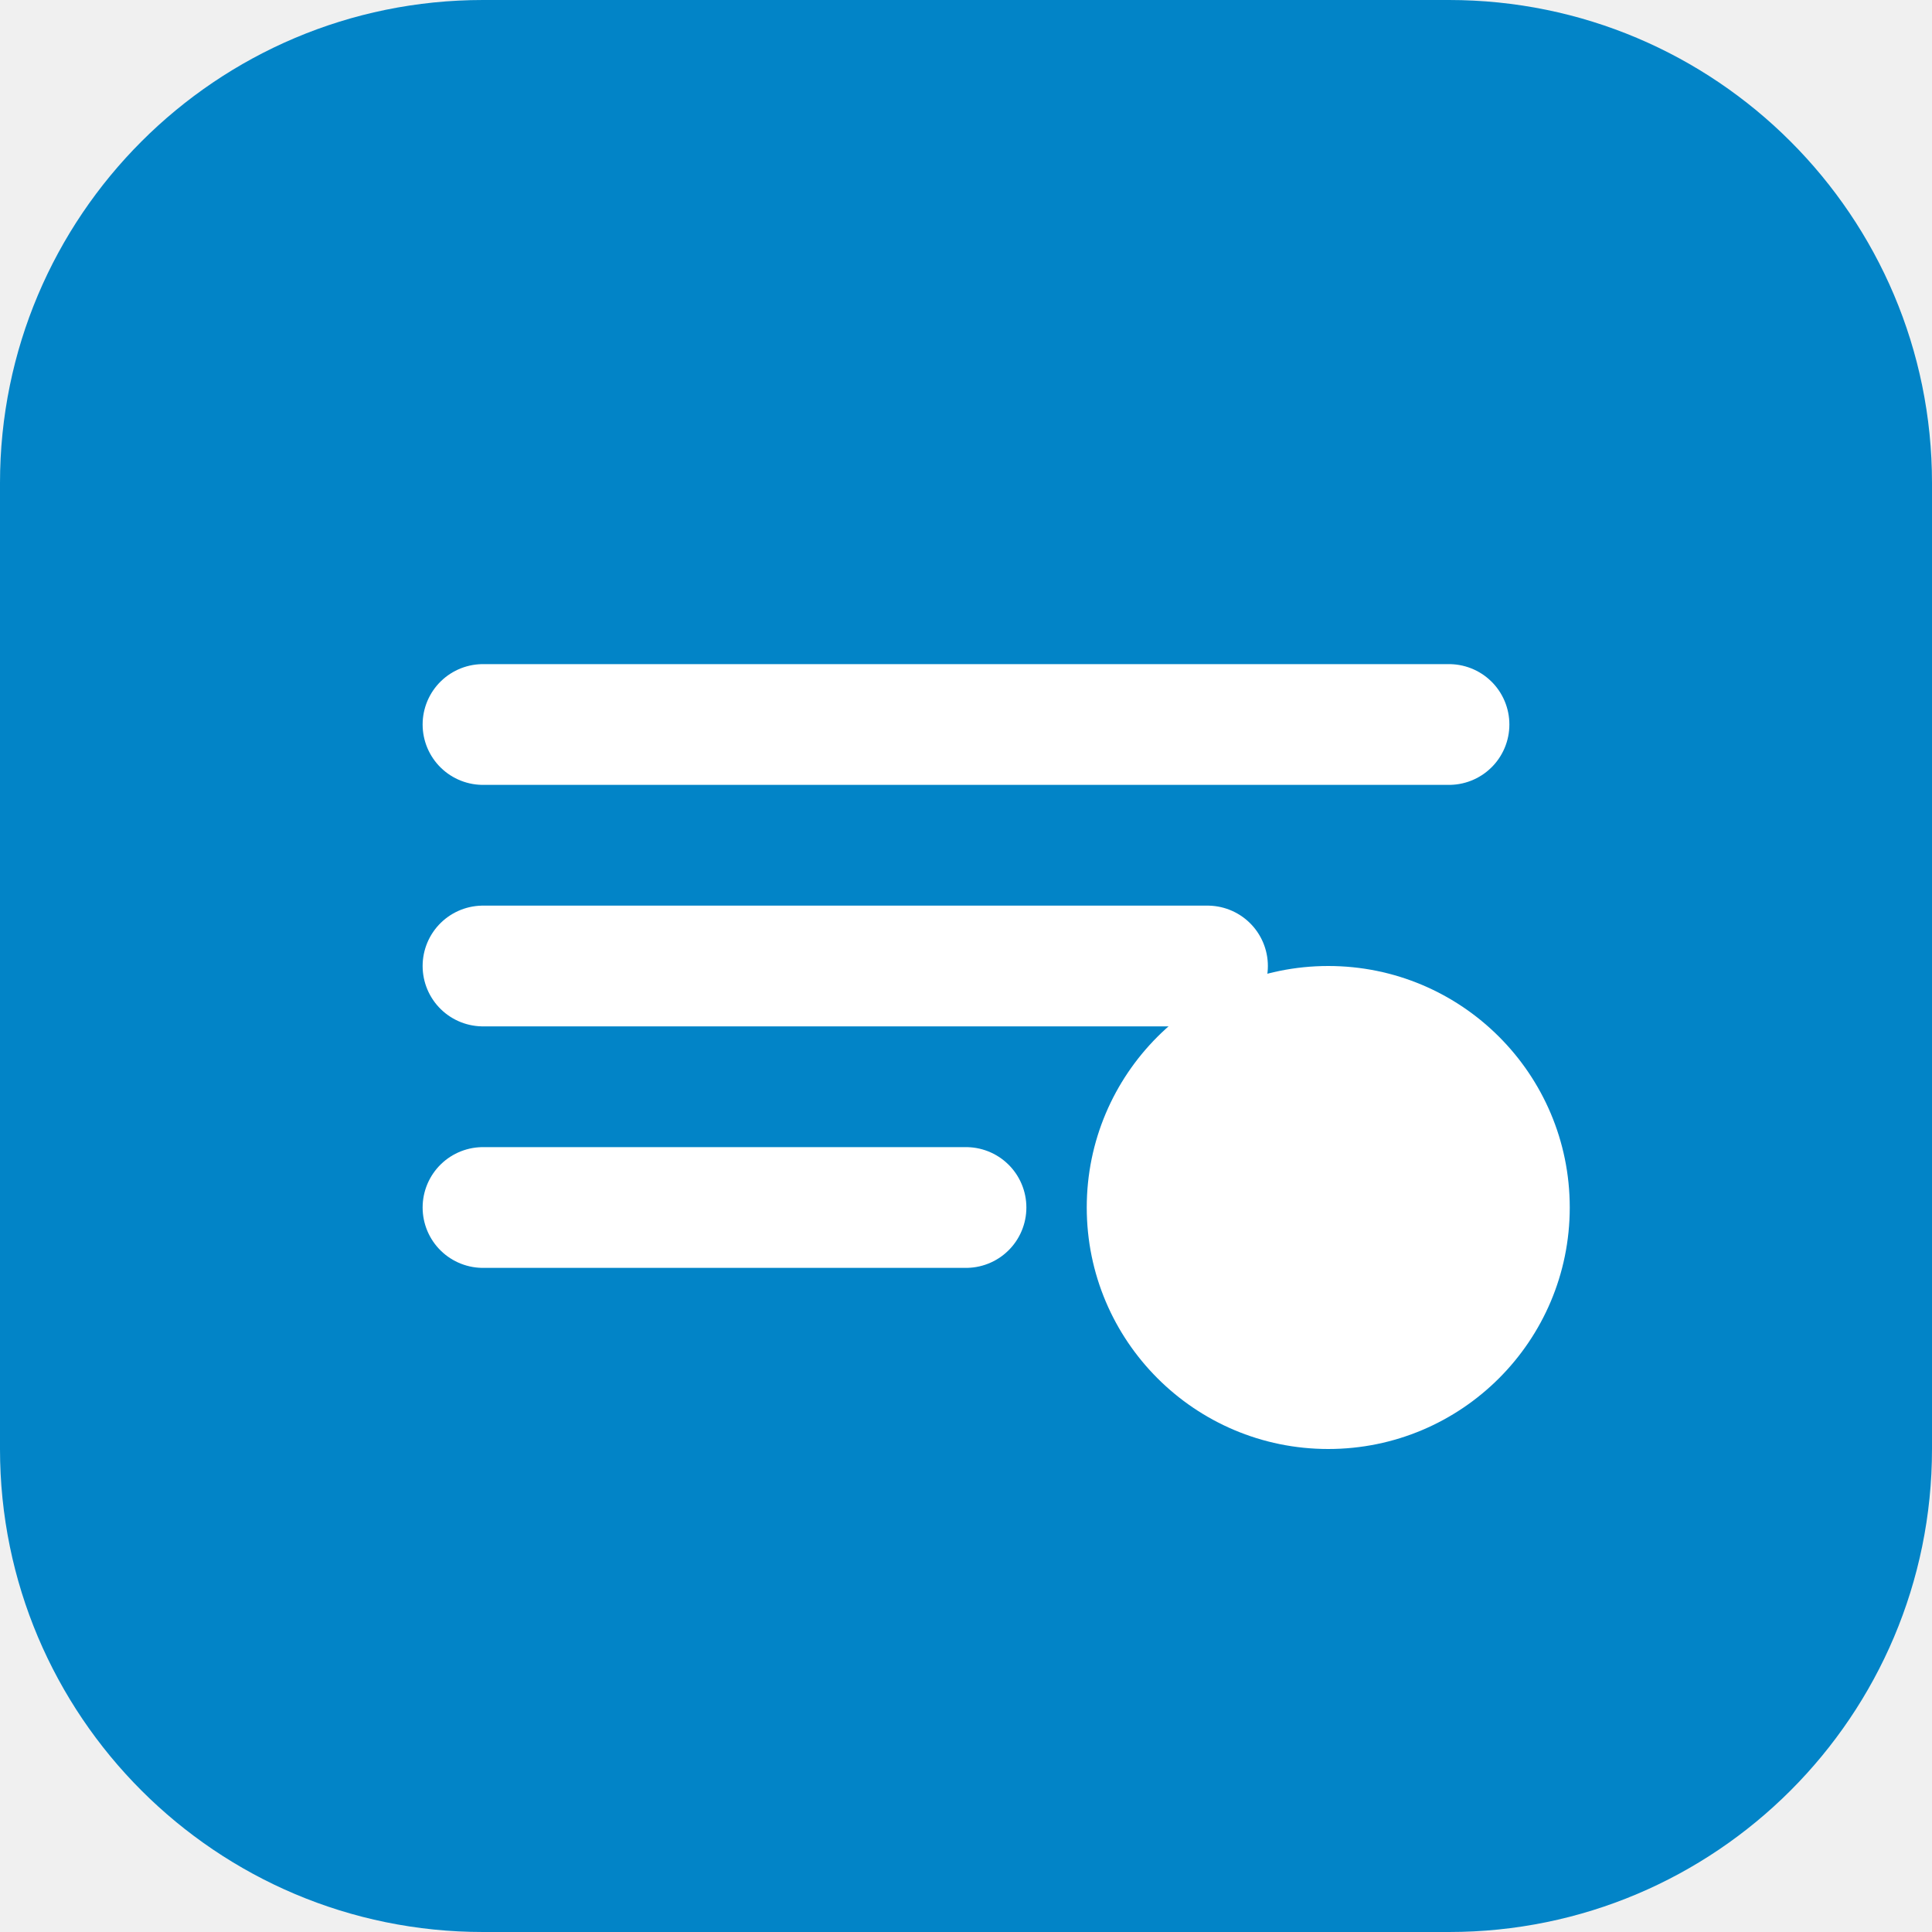
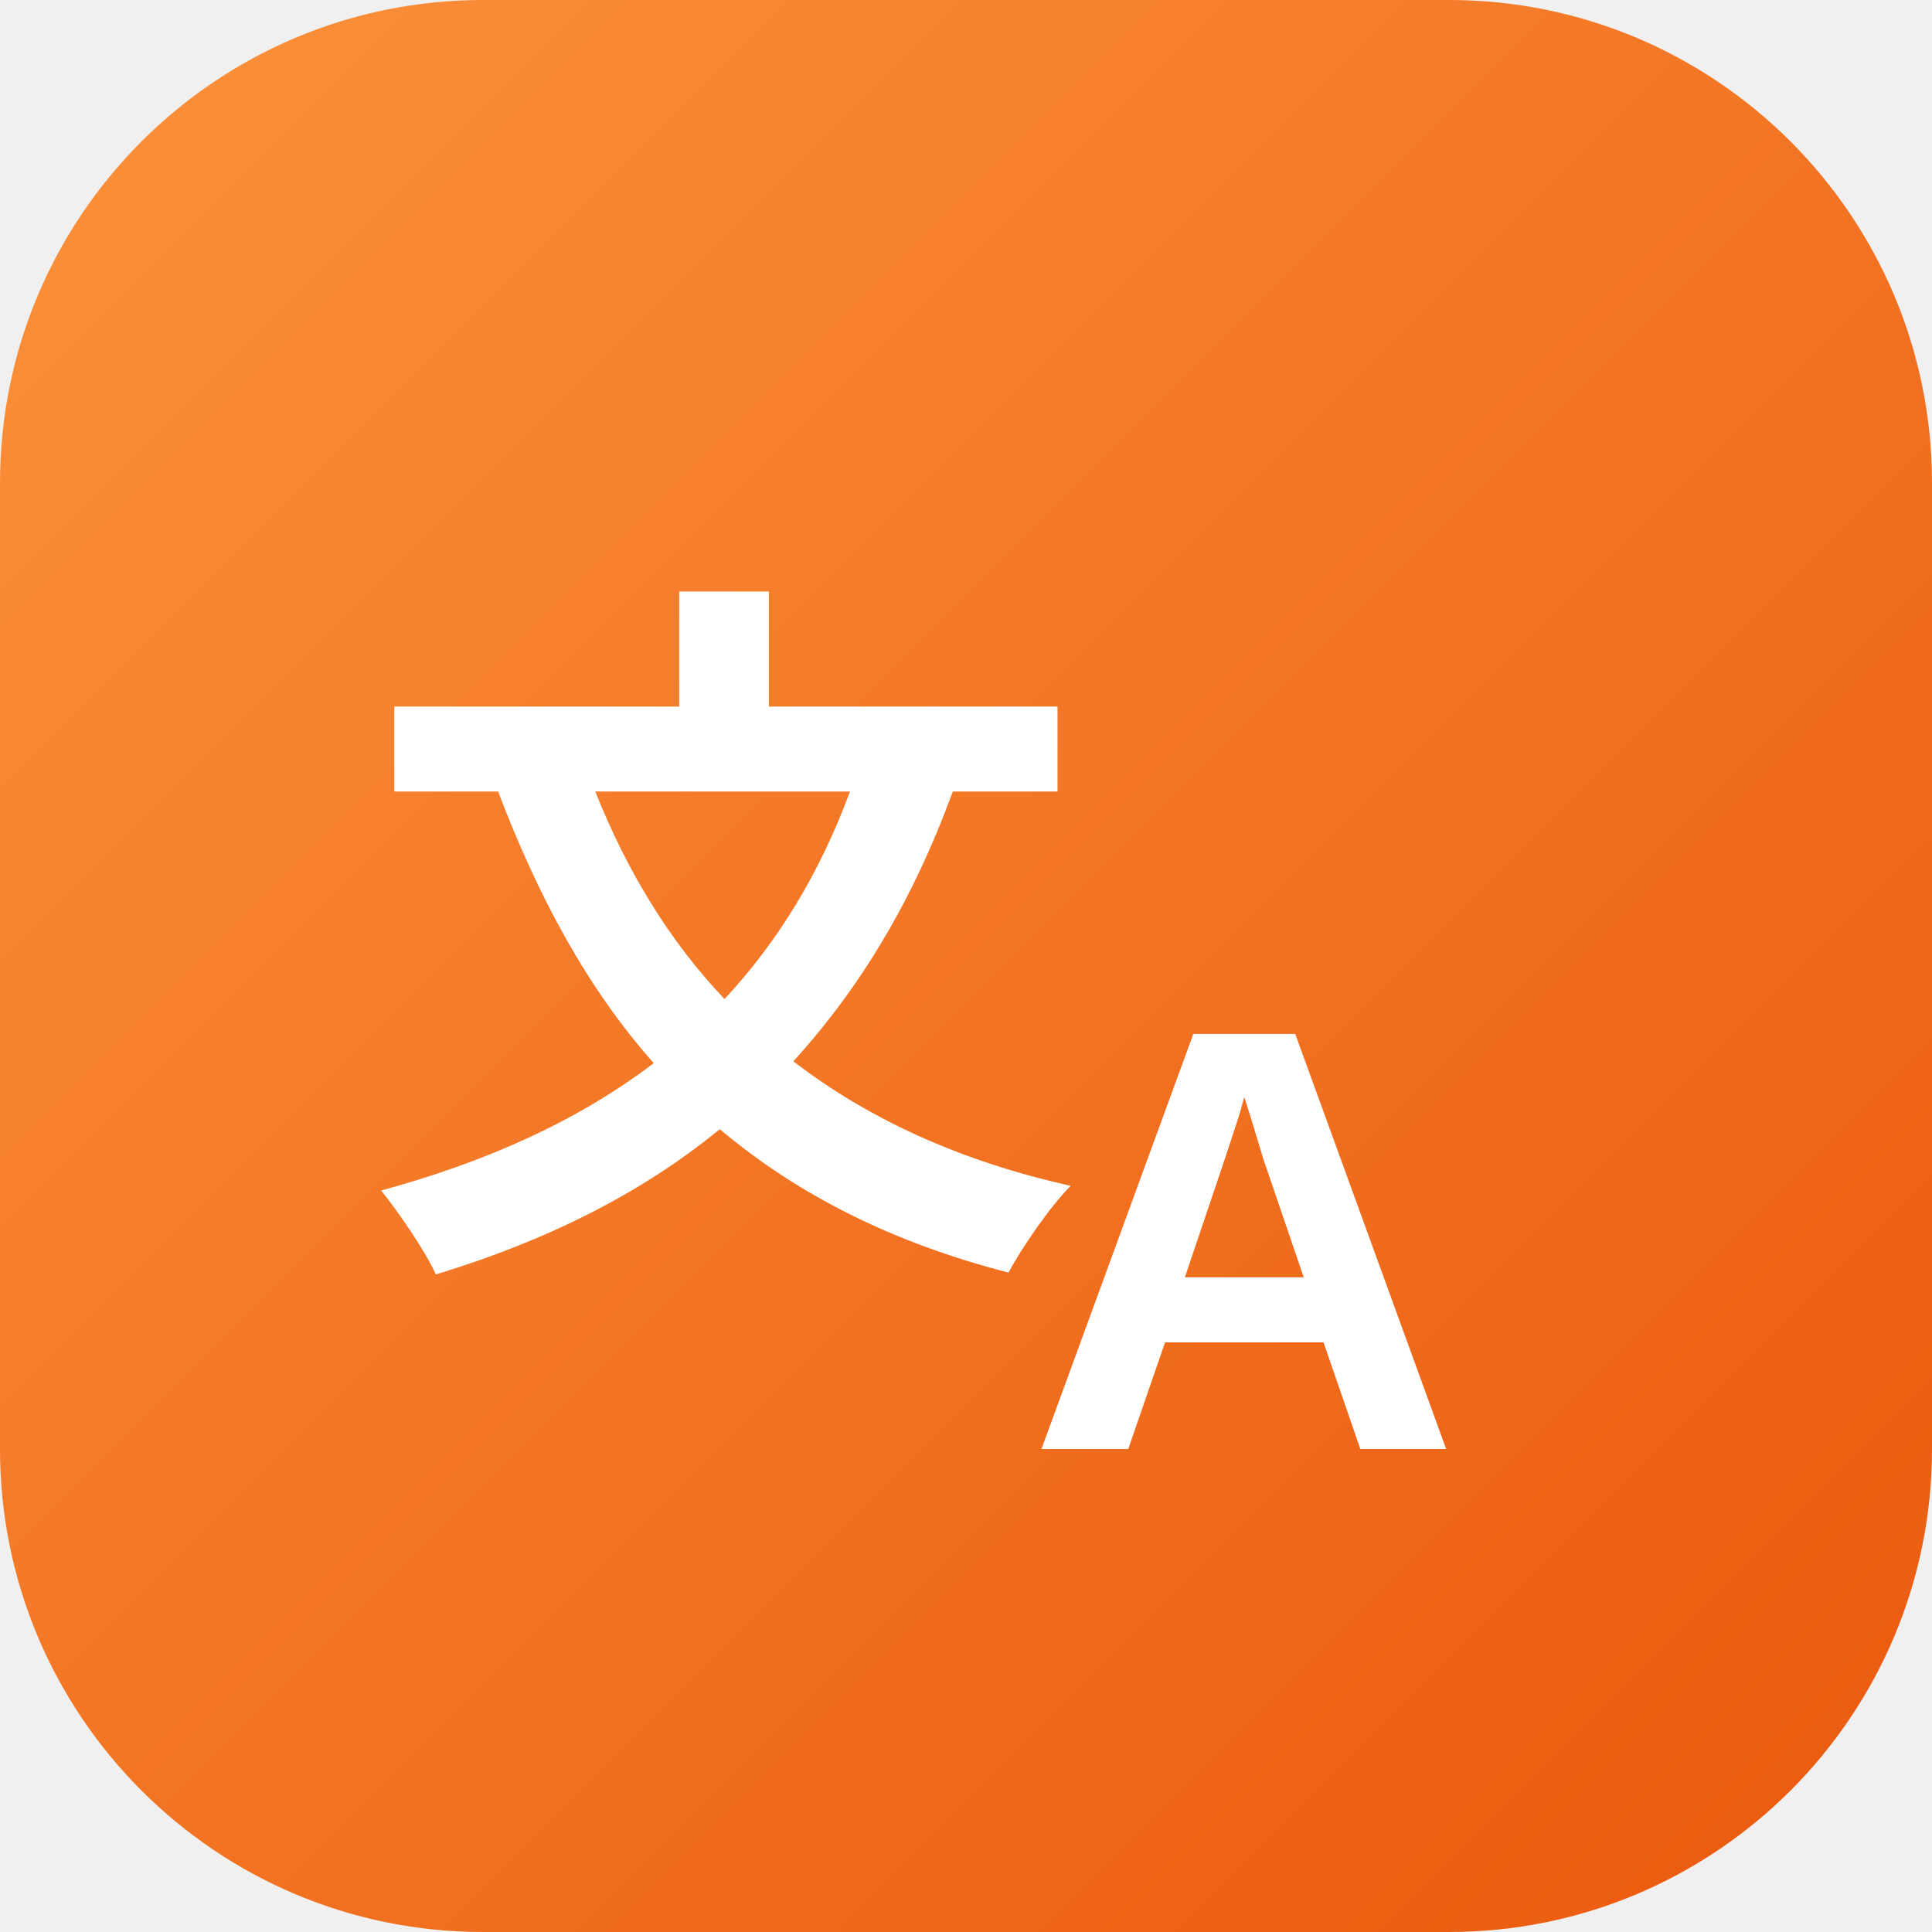
- <svg xmlns="http://www.w3.org/2000/svg" viewBox="0 0 32 32" fill="none">
-   <rect width="32" height="32" rx="8" fill="#0284c7" />
-   <path d="M8 12h16M8 16h12M8 20h8" stroke="white" stroke-width="2" stroke-linecap="round" />
-   <circle cx="22" cy="20" r="4" fill="white" />
+ <svg xmlns="http://www.w3.org/2000/svg" width="32" height="32" viewBox="0 0 32 32" fill="none">
+   <defs>
+     <linearGradient id="bgGradient" x1="0%" y1="0%" x2="100%" y2="100%">
+       <stop offset="0%" stop-color="#fb923c" />
+       <stop offset="100%" stop-color="#ea580c" />
+     </linearGradient>
+   </defs>
+   <rect width="32" height="32" rx="8" fill="url(#bgGradient)" />
+   <text x="6" y="20" font-family="Arial, sans-serif" font-size="12" font-weight="bold" fill="white">文</text>
+   <text x="17" y="24" font-family="Arial, sans-serif" font-size="10" font-weight="bold" fill="white">A</text>
</svg>
